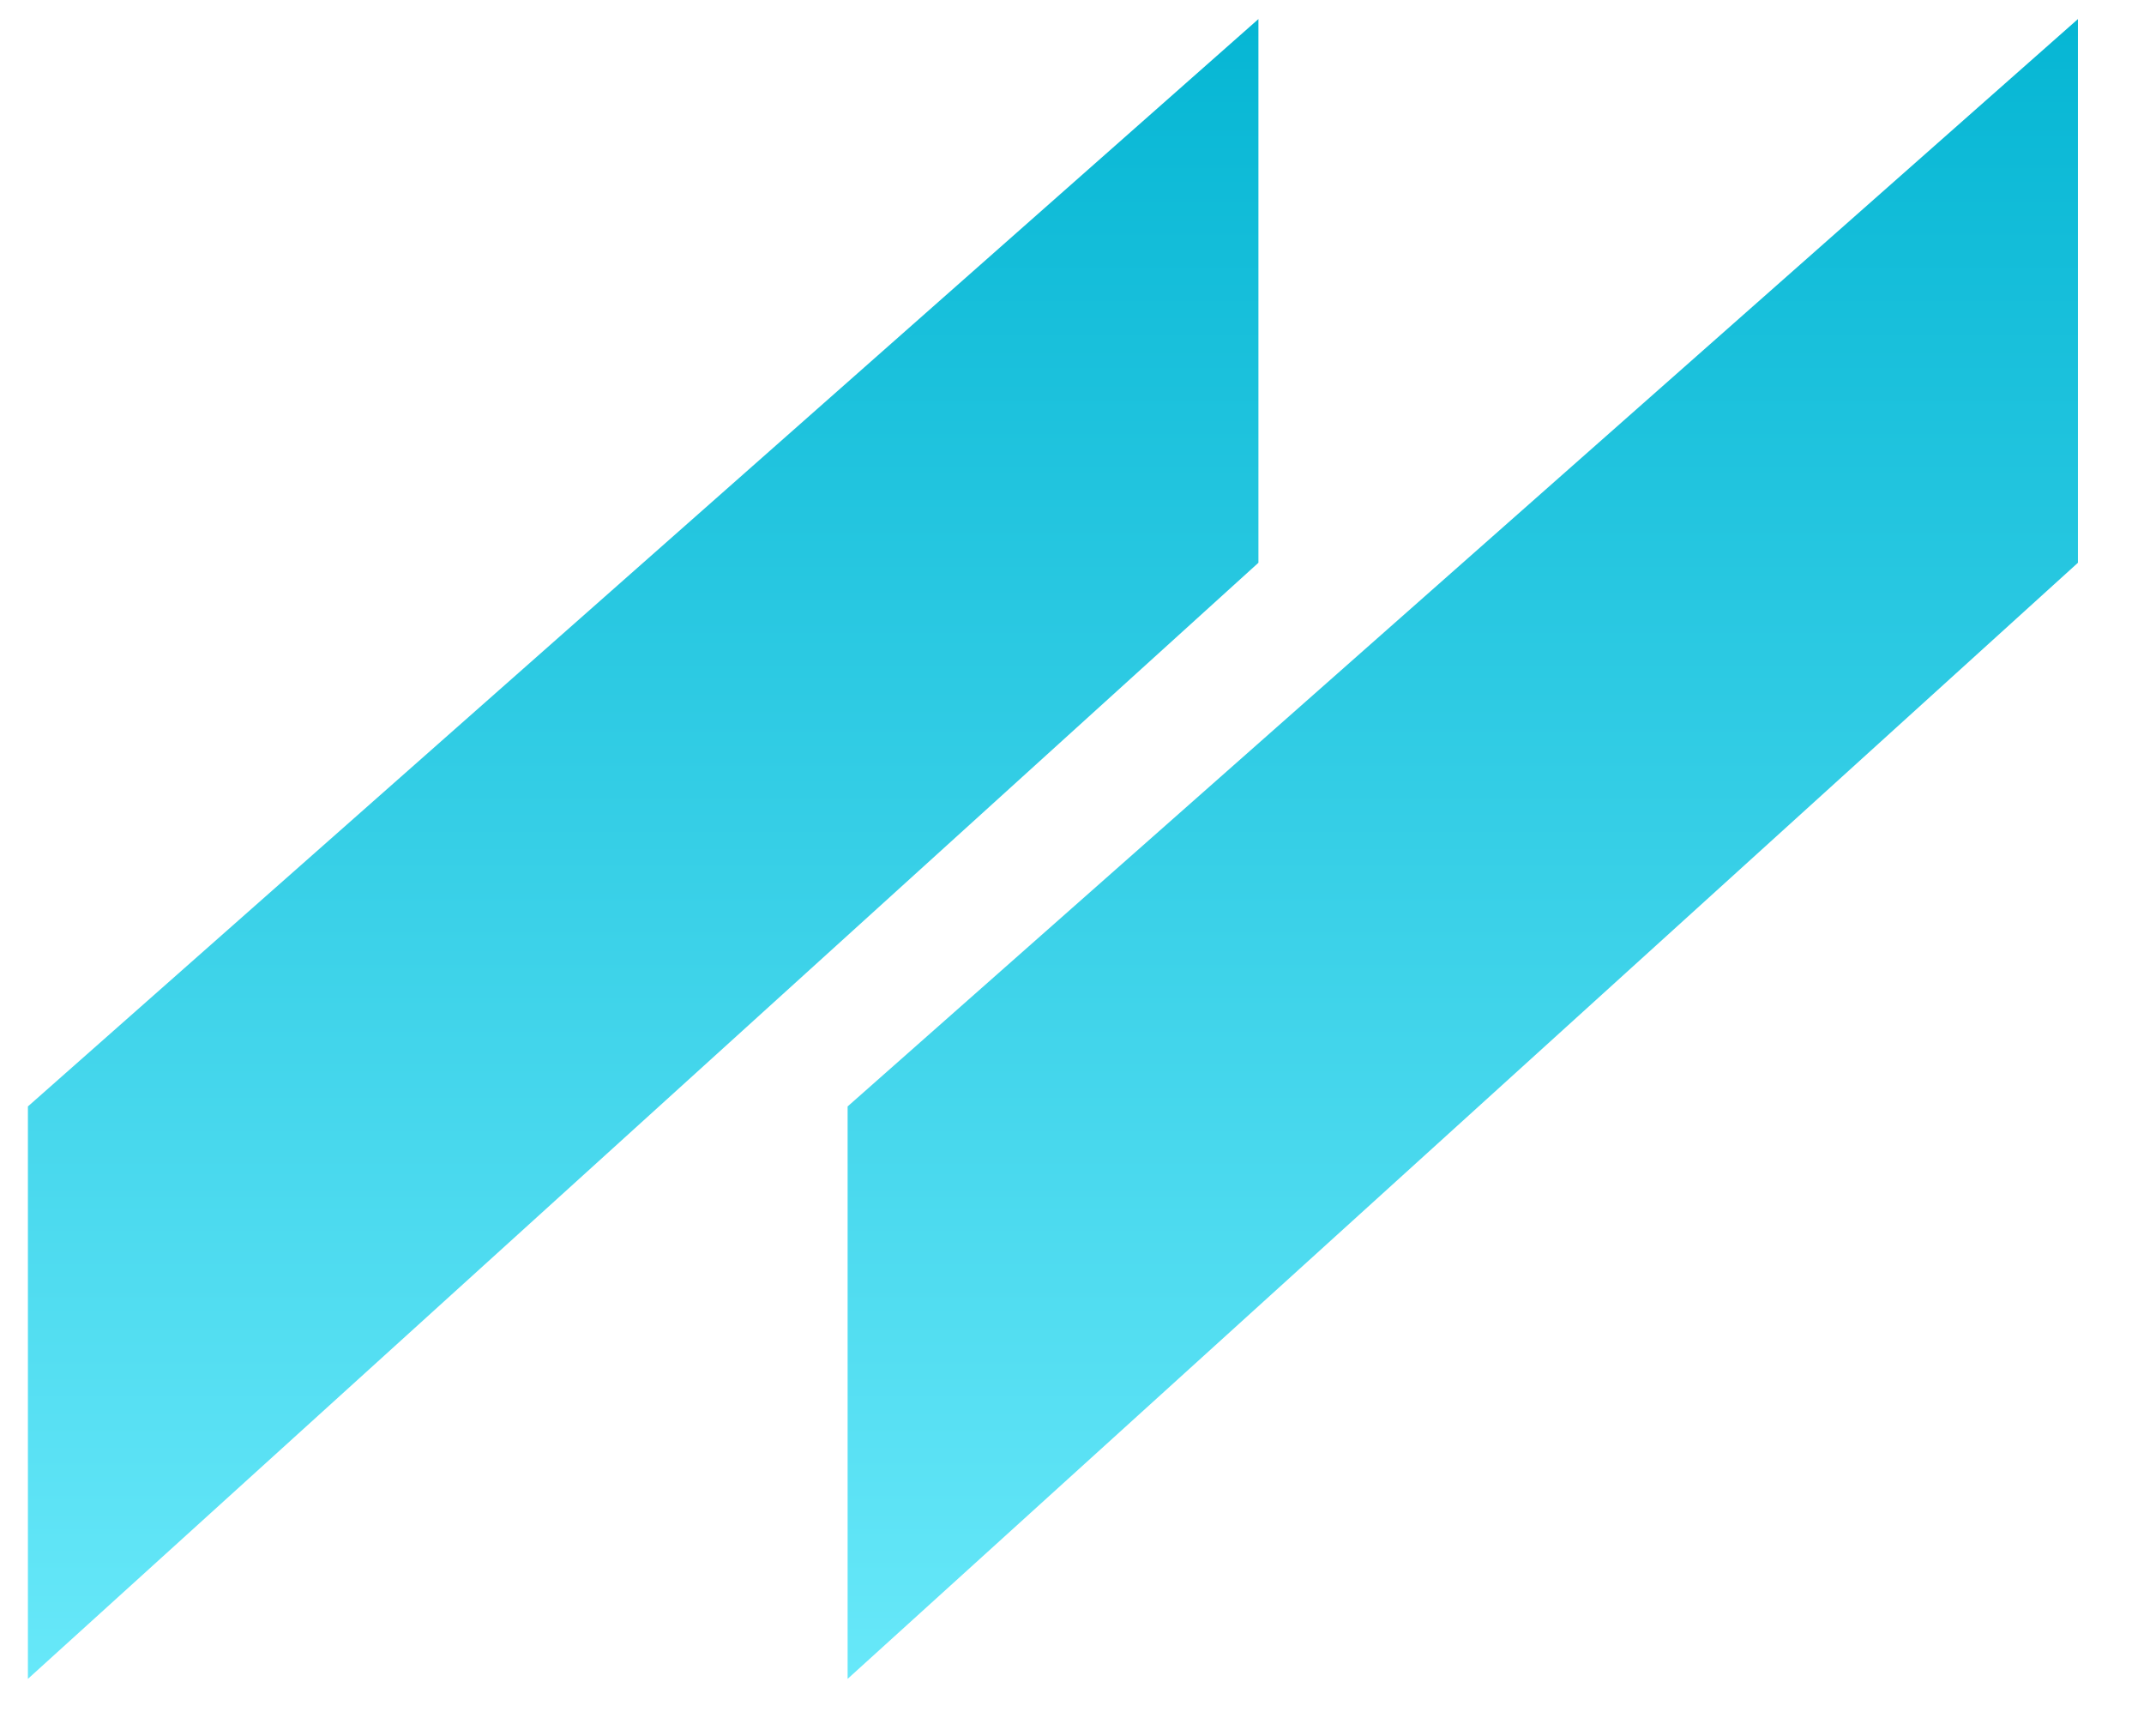
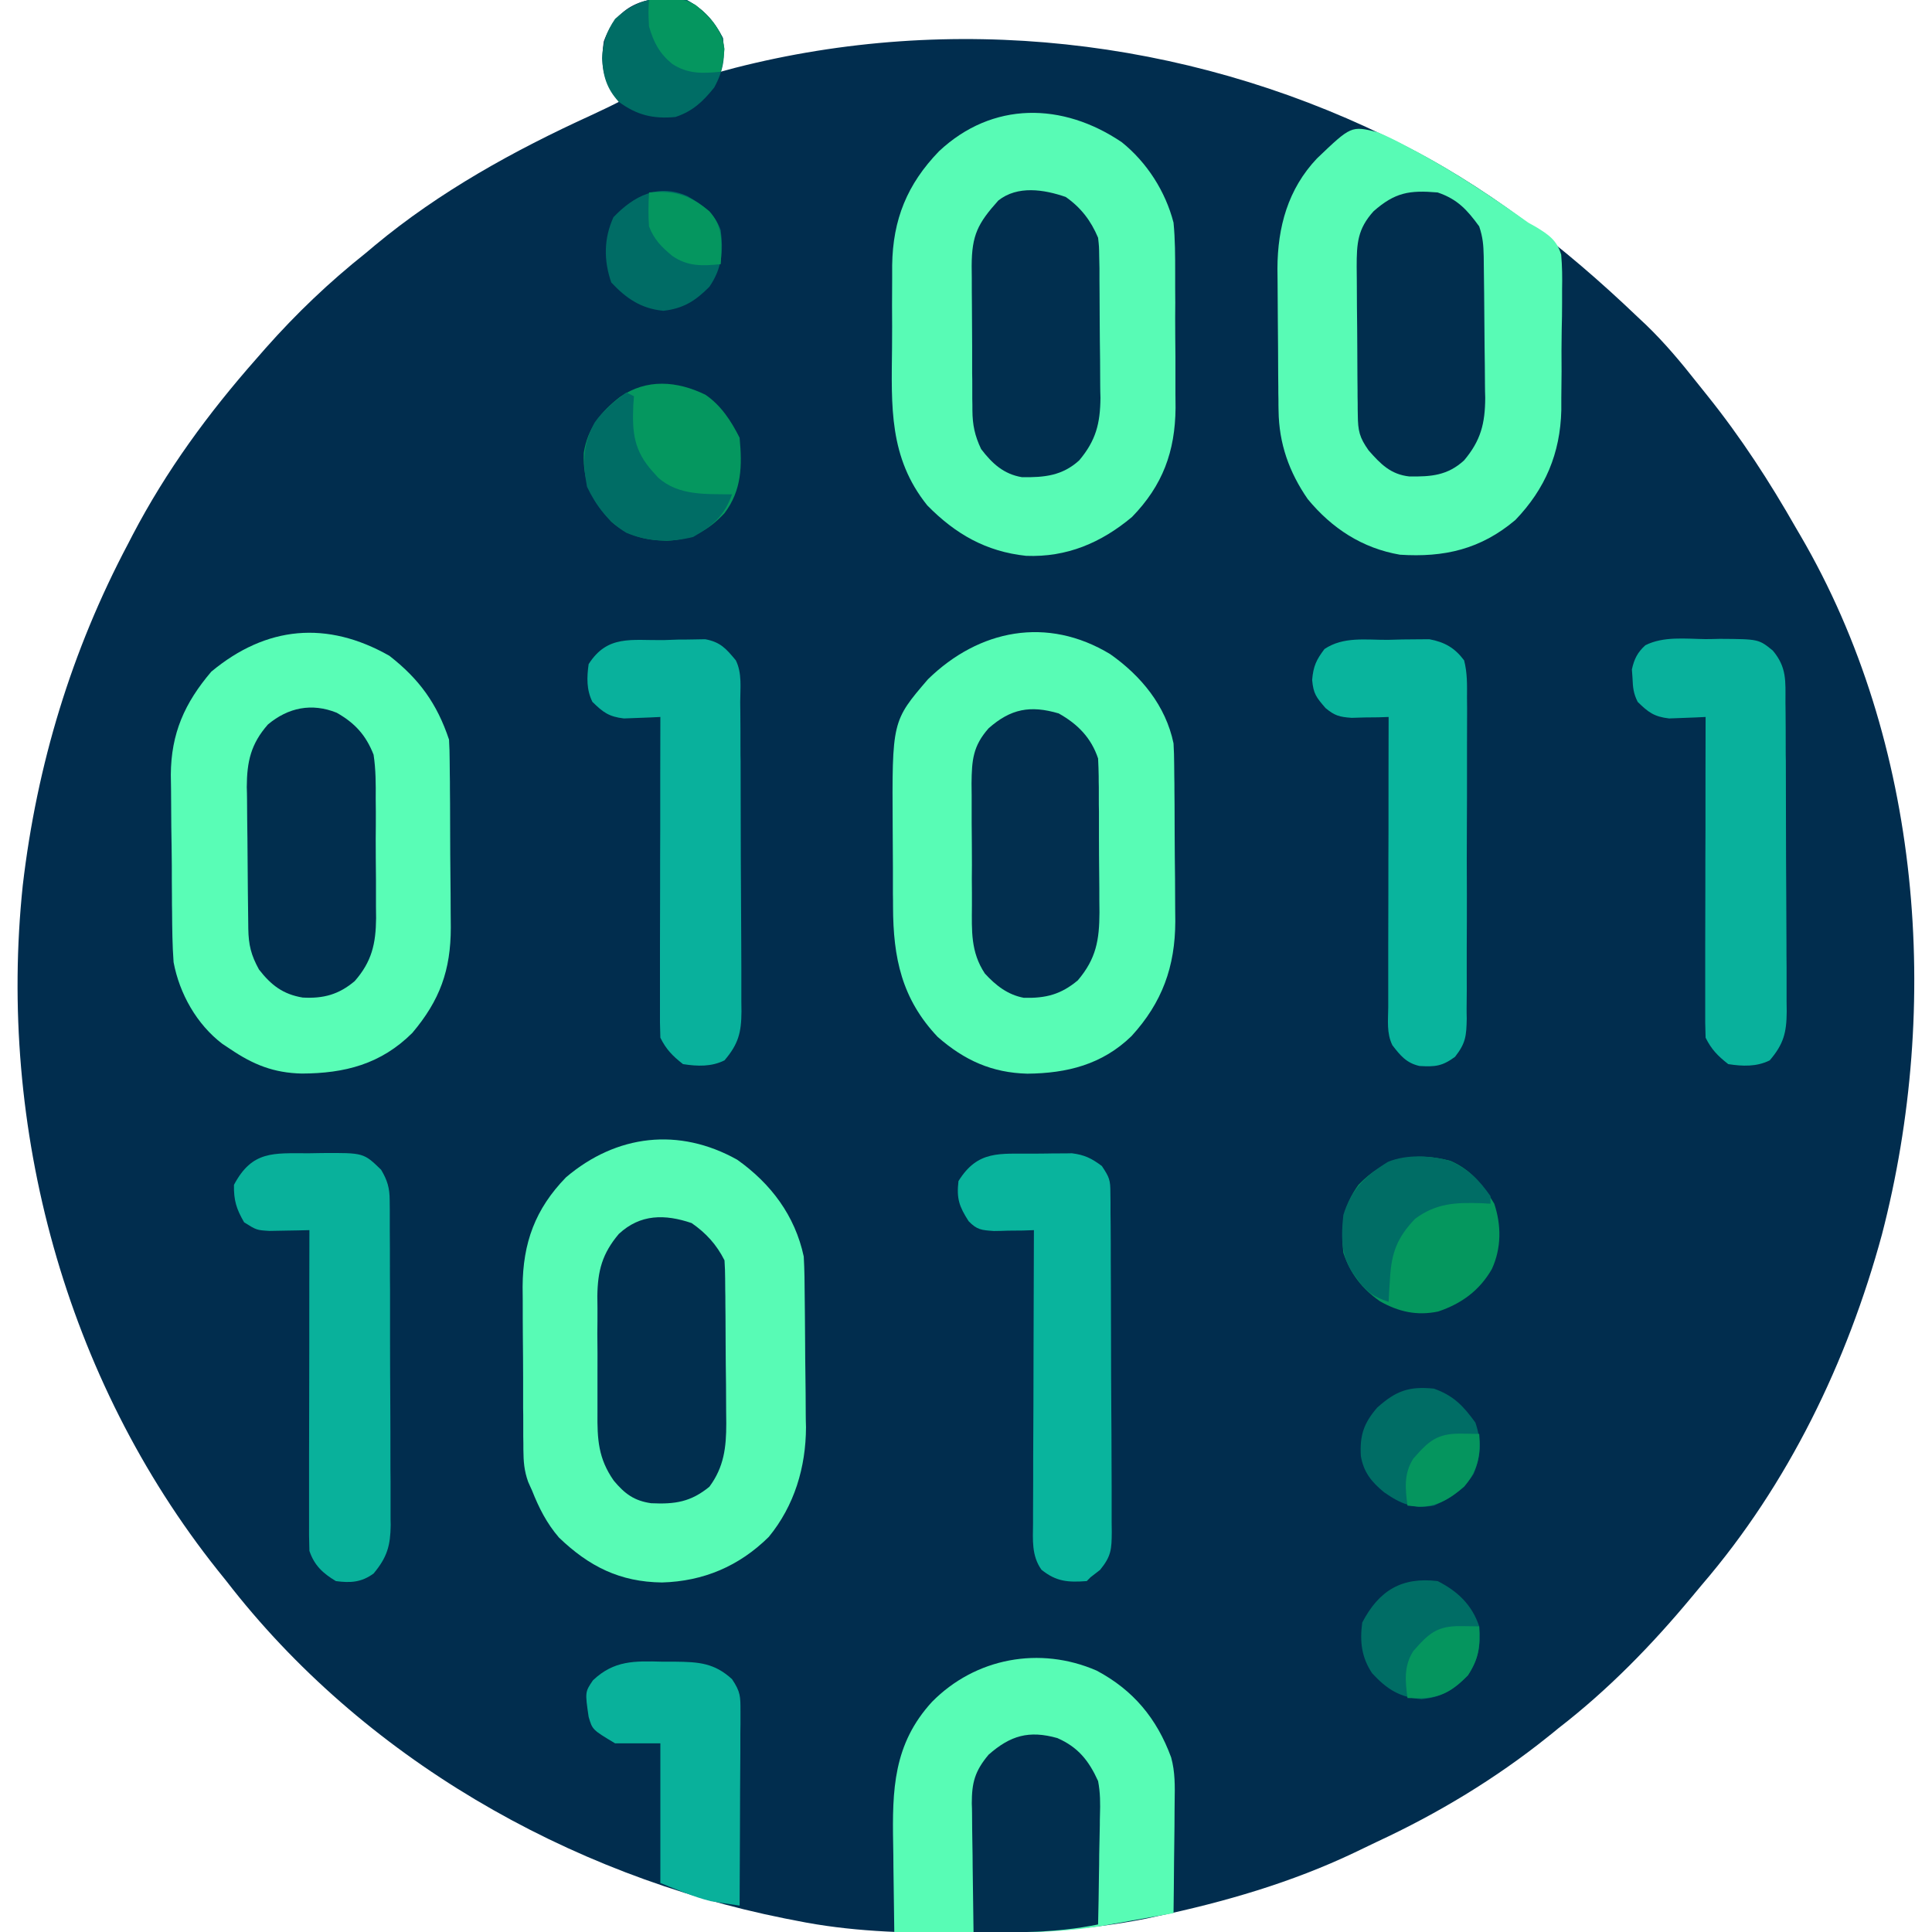
- <svg xmlns="http://www.w3.org/2000/svg" xmlns:xlink="http://www.w3.org/1999/xlink" version="1.1" preserveAspectRatio="xMidYMid meet" viewBox="344.564 330.278 111.737 91.218" width="53.87" height="43.61">
-   <defs>
-     <path d="M453.3 331.28L453.3 359.85L388.64 418.5L388.64 388.42L453.3 331.28Z" id="aFZf6T5ED" />
-     <linearGradient id="gradientb2ThqnP5Op" gradientUnits="userSpaceOnUse" x1="420.97" y1="331.28" x2="420.97" y2="418.5">
-       <stop style="stop-color: #06b6d4;stop-opacity: 1" offset="0%" />
-       <stop style="stop-color: #67e8f9;stop-opacity: 1" offset="100%" />
-     </linearGradient>
-     <path d="M410.23 331.28L410.23 359.85L345.56 418.5L345.56 388.42L410.23 331.28Z" id="a9fehgwfM" />
-     <linearGradient id="gradientk1wNV9Ostb" gradientUnits="userSpaceOnUse" x1="377.89" y1="331.28" x2="377.89" y2="418.5">
-       <stop style="stop-color: #06b6d4;stop-opacity: 1" offset="0%" />
-       <stop style="stop-color: #67e8f9;stop-opacity: 1" offset="100%" />
-     </linearGradient>
-   </defs>
-   <g>
-     <g>
-       <use xlink:href="#aFZf6T5ED" opacity="1" fill="url(#gradientb2ThqnP5Op)" />
-     </g>
-     <g>
-       <use xlink:href="#a9fehgwfM" opacity="1" fill="url(#gradientk1wNV9Ostb)" />
-     </g>
+ <svg xmlns="http://www.w3.org/2000/svg" width="60px" height="60px" viewBox="0 0 60 60" version="1.1">
+   <g id="surface1">
+     <path style=" stroke:none;fill-rule:nonzero;fill:rgb(0.392%,17.647%,30.588%);fill-opacity:1;" d="M 21.328 0 C 21.855 0.285 22.18 0.648 22.449 1.18 C 22.504 1.559 22.453 1.852 22.383 2.227 C 22.527 2.188 22.672 2.148 22.82 2.109 C 29.566 0.383 36.758 1.184 43.008 4.219 C 43.094 4.258 43.176 4.301 43.266 4.344 C 46.105 5.73 48.582 7.668 50.859 9.844 C 50.945 9.926 51.035 10.008 51.125 10.094 C 51.699 10.648 52.203 11.25 52.695 11.875 C 52.805 12.012 52.914 12.148 53.023 12.285 C 54.07 13.59 54.953 14.953 55.781 16.406 C 55.824 16.48 55.867 16.555 55.914 16.633 C 59.672 23.066 60.293 31.223 58.445 38.34 C 57.371 42.293 55.535 46.098 52.852 49.219 C 52.75 49.344 52.648 49.465 52.543 49.59 C 51.297 51.09 49.945 52.477 48.398 53.672 C 48.289 53.762 48.18 53.852 48.066 53.941 C 46.449 55.238 44.648 56.324 42.77 57.195 C 42.531 57.309 42.297 57.422 42.062 57.535 C 40.109 58.465 38.023 59.07 35.91 59.516 C 35.805 59.539 35.699 59.562 35.59 59.586 C 33.742 59.953 31.922 60.043 30.043 60.035 C 29.93 60.035 29.816 60.035 29.699 60.035 C 28.02 60.031 26.379 59.984 24.727 59.648 C 24.609 59.625 24.488 59.602 24.367 59.578 C 17.637 58.23 11.258 54.574 7.031 49.102 C 6.895 48.934 6.895 48.934 6.758 48.762 C 2.031 42.824 -0.082 35.02 0.707 27.496 C 1.145 23.75 2.219 20.207 3.984 16.875 C 4.027 16.793 4.07 16.707 4.113 16.625 C 5.164 14.613 6.473 12.828 7.969 11.133 C 8.059 11.027 8.152 10.922 8.246 10.816 C 9.211 9.727 10.227 8.758 11.367 7.852 C 11.457 7.777 11.543 7.703 11.637 7.625 C 13.652 5.949 15.965 4.672 18.344 3.586 C 18.637 3.449 18.93 3.312 19.219 3.164 C 19.102 2.992 19.102 2.992 18.984 2.82 C 18.695 2.312 18.664 1.863 18.75 1.289 C 19.184 0.078 20.148 -0.18 21.328 0 Z M 21.328 0 " />
+     <path style=" stroke:none;fill-rule:nonzero;fill:rgb(34.51%,98.431%,70.98%);fill-opacity:1;" d="M 22.895 36.016 C 23.941 36.758 24.691 37.754 24.961 39.023 C 24.973 39.23 24.98 39.438 24.984 39.645 C 24.984 39.77 24.988 39.891 24.988 40.02 C 24.996 40.59 25 41.16 25.004 41.73 C 25.004 42.027 25.008 42.328 25.012 42.625 C 25.02 43.059 25.02 43.492 25.023 43.926 C 25.023 44.059 25.027 44.191 25.031 44.324 C 25.027 45.566 24.672 46.758 23.875 47.73 C 22.953 48.641 21.844 49.109 20.559 49.145 C 19.25 49.129 18.293 48.648 17.359 47.75 C 16.977 47.305 16.738 46.832 16.523 46.289 C 16.484 46.199 16.441 46.113 16.402 46.02 C 16.277 45.668 16.258 45.395 16.254 45.02 C 16.254 44.887 16.254 44.75 16.25 44.613 C 16.25 44.469 16.25 44.324 16.25 44.176 C 16.25 44.023 16.25 43.875 16.246 43.719 C 16.246 43.402 16.246 43.086 16.246 42.77 C 16.246 42.367 16.242 41.961 16.238 41.559 C 16.234 41.172 16.234 40.785 16.234 40.395 C 16.234 40.254 16.23 40.109 16.23 39.961 C 16.238 38.598 16.621 37.547 17.578 36.562 C 19.148 35.23 21.086 35.004 22.895 36.016 Z M 22.895 36.016 " />
+     <path style=" stroke:none;fill-rule:nonzero;fill:rgb(34.51%,98.431%,70.98%);fill-opacity:1;" d="M 34.84 4.418 C 35.621 5.047 36.195 5.945 36.445 6.914 C 36.496 7.434 36.496 7.953 36.496 8.477 C 36.496 8.625 36.496 8.777 36.496 8.93 C 36.5 9.246 36.5 9.559 36.496 9.875 C 36.496 10.273 36.5 10.676 36.504 11.074 C 36.504 11.461 36.504 11.848 36.504 12.234 C 36.504 12.375 36.508 12.52 36.508 12.664 C 36.496 14.023 36.109 15.074 35.156 16.055 C 34.195 16.859 33.129 17.312 31.867 17.262 C 30.621 17.129 29.672 16.586 28.797 15.695 C 27.605 14.211 27.684 12.621 27.703 10.797 C 27.707 10.355 27.707 9.918 27.703 9.477 C 27.703 9.195 27.707 8.914 27.707 8.629 C 27.707 8.5 27.707 8.371 27.707 8.238 C 27.727 6.812 28.176 5.719 29.16 4.699 C 30.82 3.141 33 3.172 34.84 4.418 Z M 34.84 4.418 " />
+     <path style=" stroke:none;fill-rule:nonzero;fill:rgb(34.51%,98.824%,70.98%);fill-opacity:1;" d="M 34.48 20.316 C 35.441 20.992 36.203 21.918 36.445 23.086 C 36.457 23.301 36.465 23.516 36.465 23.73 C 36.469 23.926 36.469 23.926 36.469 24.125 C 36.473 24.266 36.473 24.402 36.473 24.547 C 36.473 24.691 36.477 24.836 36.477 24.984 C 36.477 25.293 36.48 25.598 36.48 25.906 C 36.48 26.371 36.488 26.836 36.492 27.301 C 36.492 27.598 36.496 27.898 36.496 28.195 C 36.496 28.332 36.5 28.473 36.5 28.613 C 36.496 30.02 36.094 31.133 35.141 32.176 C 34.23 33.062 33.137 33.332 31.906 33.344 C 30.809 33.316 29.957 32.934 29.121 32.203 C 28.004 31.023 27.738 29.746 27.734 28.16 C 27.734 28.031 27.734 27.898 27.73 27.766 C 27.73 27.492 27.73 27.215 27.73 26.941 C 27.73 26.523 27.727 26.109 27.723 25.691 C 27.703 22.395 27.703 22.395 28.82 21.094 C 30.406 19.547 32.523 19.129 34.48 20.316 Z M 34.48 20.316 " />
+     <path style=" stroke:none;fill-rule:nonzero;fill:rgb(34.902%,99.216%,71.373%);fill-opacity:1;" d="M 12.094 20.367 C 13.02 21.09 13.57 21.848 13.945 22.969 C 13.957 23.191 13.965 23.414 13.965 23.637 C 13.969 23.84 13.969 23.84 13.969 24.051 C 13.973 24.199 13.973 24.348 13.973 24.5 C 13.973 24.652 13.977 24.805 13.977 24.965 C 13.977 25.285 13.98 25.609 13.98 25.934 C 13.98 26.348 13.984 26.758 13.988 27.172 C 13.992 27.566 13.996 27.965 13.996 28.359 C 13.996 28.508 14 28.652 14 28.805 C 14 30.129 13.66 31.066 12.805 32.078 C 11.828 33.051 10.703 33.336 9.371 33.34 C 8.504 33.32 7.867 33.066 7.148 32.578 C 7.066 32.523 6.988 32.473 6.906 32.418 C 6.109 31.812 5.574 30.859 5.391 29.883 C 5.352 29.359 5.348 28.84 5.344 28.312 C 5.34 28.164 5.34 28.012 5.34 27.855 C 5.336 27.535 5.336 27.215 5.336 26.895 C 5.332 26.488 5.328 26.082 5.32 25.676 C 5.316 25.281 5.316 24.891 5.312 24.5 C 5.312 24.355 5.309 24.211 5.305 24.062 C 5.312 22.777 5.734 21.832 6.562 20.859 C 8.27 19.438 10.156 19.266 12.094 20.367 Z M 12.094 20.367 " />
+     <path style=" stroke:none;fill-rule:nonzero;fill:rgb(34.51%,98.431%,70.98%);fill-opacity:1;" d="M 42.773 4.102 C 43.121 4.246 43.445 4.414 43.777 4.594 C 43.922 4.668 43.922 4.668 44.066 4.746 C 45.246 5.387 46.367 6.133 47.461 6.914 C 47.539 6.957 47.617 7 47.699 7.047 C 48.09 7.285 48.352 7.461 48.484 7.91 C 48.516 8.273 48.52 8.629 48.512 8.996 C 48.512 9.129 48.512 9.262 48.512 9.398 C 48.512 9.684 48.508 9.965 48.5 10.246 C 48.492 10.676 48.492 11.102 48.496 11.531 C 48.492 11.805 48.492 12.082 48.488 12.355 C 48.488 12.484 48.488 12.609 48.488 12.738 C 48.457 14.078 47.988 15.184 47.062 16.148 C 45.984 17.059 44.852 17.316 43.477 17.227 C 42.309 17.027 41.363 16.41 40.613 15.5 C 40.035 14.664 39.719 13.773 39.707 12.754 C 39.703 12.637 39.703 12.52 39.703 12.398 C 39.699 12.273 39.699 12.148 39.699 12.02 C 39.699 11.887 39.695 11.758 39.695 11.621 C 39.695 11.344 39.691 11.066 39.691 10.789 C 39.691 10.508 39.688 10.227 39.684 9.941 C 39.68 9.535 39.68 9.125 39.676 8.715 C 39.676 8.59 39.672 8.469 39.672 8.34 C 39.676 7.051 40 5.871 40.898 4.922 C 41.961 3.906 41.961 3.906 42.773 4.102 Z M 42.773 4.102 " />
+     <path style=" stroke:none;fill-rule:nonzero;fill:rgb(34.51%,98.824%,70.98%);fill-opacity:1;" d="M 34.059 51.883 C 35.195 52.488 35.926 53.367 36.371 54.578 C 36.496 55.031 36.488 55.469 36.48 55.934 C 36.48 56.035 36.48 56.137 36.477 56.238 C 36.477 56.555 36.473 56.871 36.469 57.188 C 36.465 57.402 36.465 57.621 36.461 57.836 C 36.457 58.363 36.453 58.887 36.445 59.414 C 36.02 59.492 35.598 59.566 35.172 59.641 C 34.992 59.672 34.992 59.672 34.812 59.707 C 34.691 59.727 34.574 59.746 34.453 59.77 C 34.348 59.789 34.242 59.809 34.129 59.828 C 33.223 59.961 32.328 60.016 31.414 60.012 C 31.309 60.012 31.203 60.012 31.094 60.012 C 30.766 60.012 30.434 60.008 30.102 60.008 C 29.875 60.008 29.648 60.008 29.426 60.004 C 28.875 60.004 28.324 60.004 27.773 60 C 27.762 59.324 27.754 58.645 27.746 57.969 C 27.746 57.738 27.742 57.508 27.738 57.277 C 27.707 55.582 27.742 54.164 28.945 52.852 C 30.289 51.488 32.293 51.113 34.059 51.883 Z M 34.059 51.883 " />
+     <path style=" stroke:none;fill-rule:nonzero;fill:rgb(3.529%,69.412%,60.784%);fill-opacity:1;" d="M 9.586 35.816 C 9.727 35.812 9.863 35.809 10.004 35.809 C 11.293 35.801 11.293 35.801 11.836 36.328 C 12.031 36.656 12.102 36.898 12.102 37.281 C 12.102 37.375 12.105 37.469 12.105 37.57 C 12.105 37.672 12.105 37.777 12.105 37.883 C 12.105 37.992 12.105 38.102 12.105 38.215 C 12.109 38.578 12.109 38.941 12.109 39.305 C 12.109 39.559 12.109 39.809 12.113 40.062 C 12.113 40.59 12.113 41.121 12.113 41.648 C 12.113 42.328 12.117 43.008 12.121 43.684 C 12.125 44.207 12.125 44.727 12.125 45.25 C 12.125 45.5 12.125 45.75 12.129 46 C 12.129 46.348 12.129 46.699 12.129 47.047 C 12.129 47.152 12.129 47.254 12.133 47.359 C 12.125 47.996 12.027 48.359 11.602 48.867 C 11.227 49.141 10.887 49.164 10.43 49.102 C 10.027 48.859 9.762 48.617 9.609 48.164 C 9.598 47.844 9.594 47.527 9.598 47.211 C 9.598 47.113 9.598 47.016 9.598 46.914 C 9.598 46.594 9.598 46.273 9.598 45.949 C 9.598 45.727 9.598 45.504 9.598 45.281 C 9.598 44.695 9.602 44.109 9.602 43.523 C 9.602 42.926 9.602 42.324 9.605 41.727 C 9.605 40.551 9.605 39.379 9.609 38.203 C 9.438 38.207 9.438 38.207 9.266 38.211 C 9.117 38.215 8.965 38.215 8.812 38.219 C 8.664 38.223 8.52 38.223 8.367 38.227 C 7.969 38.203 7.969 38.203 7.582 37.961 C 7.34 37.543 7.258 37.281 7.266 36.797 C 7.832 35.727 8.492 35.816 9.586 35.816 Z M 9.586 35.816 " />
+     <path style=" stroke:none;fill-rule:nonzero;fill:rgb(3.529%,69.412%,61.176%);fill-opacity:1;" d="M 52.961 19.848 C 53.109 19.848 53.258 19.844 53.41 19.84 C 54.617 19.848 54.617 19.848 55.055 20.203 C 55.496 20.727 55.449 21.156 55.449 21.812 C 55.453 21.977 55.453 21.977 55.453 22.148 C 55.457 22.516 55.457 22.883 55.457 23.254 C 55.457 23.379 55.457 23.504 55.461 23.633 C 55.461 24.297 55.465 24.965 55.465 25.629 C 55.465 26.316 55.469 27 55.473 27.688 C 55.477 28.219 55.477 28.746 55.48 29.273 C 55.48 29.527 55.48 29.781 55.484 30.031 C 55.484 30.387 55.484 30.742 55.484 31.098 C 55.484 31.199 55.488 31.305 55.488 31.414 C 55.484 32.07 55.391 32.426 54.961 32.93 C 54.555 33.133 54.117 33.117 53.672 33.047 C 53.348 32.793 53.152 32.594 52.969 32.227 C 52.957 31.91 52.953 31.602 52.957 31.285 C 52.957 31.188 52.957 31.09 52.957 30.992 C 52.957 30.668 52.957 30.348 52.957 30.023 C 52.957 29.801 52.957 29.578 52.957 29.355 C 52.957 28.77 52.961 28.18 52.961 27.594 C 52.961 26.992 52.961 26.395 52.965 25.797 C 52.965 24.617 52.965 23.441 52.969 22.266 C 52.812 22.273 52.812 22.273 52.656 22.281 C 52.453 22.289 52.453 22.289 52.242 22.297 C 52.043 22.305 52.043 22.305 51.836 22.312 C 51.371 22.258 51.188 22.121 50.859 21.797 C 50.727 21.531 50.711 21.355 50.699 21.059 C 50.691 20.969 50.688 20.879 50.68 20.789 C 50.75 20.469 50.855 20.258 51.098 20.039 C 51.66 19.754 52.348 19.84 52.961 19.848 Z M 52.961 19.848 " />
+     <path style=" stroke:none;fill-rule:nonzero;fill:rgb(3.529%,69.412%,61.176%);fill-opacity:1;" d="M 20.602 19.879 C 20.828 19.871 20.828 19.871 21.059 19.863 C 21.203 19.863 21.348 19.863 21.5 19.859 C 21.633 19.859 21.766 19.855 21.902 19.852 C 22.375 19.941 22.547 20.141 22.852 20.508 C 23.051 20.91 22.988 21.371 22.988 21.812 C 22.992 21.977 22.992 21.977 22.992 22.148 C 22.996 22.516 22.996 22.883 22.996 23.254 C 22.996 23.379 22.996 23.504 23 23.633 C 23 24.297 23.004 24.965 23.004 25.629 C 23.004 26.316 23.008 27 23.012 27.688 C 23.016 28.219 23.016 28.746 23.02 29.273 C 23.02 29.527 23.02 29.781 23.023 30.031 C 23.023 30.387 23.023 30.742 23.023 31.098 C 23.023 31.199 23.027 31.305 23.027 31.414 C 23.023 32.07 22.93 32.426 22.5 32.93 C 22.094 33.133 21.656 33.117 21.211 33.047 C 20.887 32.793 20.691 32.594 20.508 32.227 C 20.496 31.91 20.492 31.602 20.496 31.285 C 20.496 31.188 20.496 31.09 20.496 30.992 C 20.496 30.668 20.496 30.348 20.496 30.023 C 20.496 29.801 20.496 29.578 20.496 29.355 C 20.496 28.77 20.5 28.18 20.5 27.594 C 20.5 26.992 20.5 26.395 20.504 25.797 C 20.504 24.617 20.504 23.441 20.508 22.266 C 20.352 22.273 20.352 22.273 20.195 22.281 C 19.992 22.289 19.992 22.289 19.781 22.297 C 19.582 22.305 19.582 22.305 19.375 22.312 C 18.91 22.258 18.727 22.121 18.398 21.797 C 18.211 21.422 18.223 21.031 18.281 20.625 C 18.863 19.711 19.605 19.891 20.602 19.879 Z M 20.602 19.879 " />
+     <path style=" stroke:none;fill-rule:nonzero;fill:rgb(3.529%,70.588%,61.569%);fill-opacity:1;" d="M 32.086 35.828 C 32.227 35.828 32.367 35.824 32.508 35.824 C 32.645 35.82 32.777 35.82 32.918 35.82 C 33.039 35.82 33.164 35.82 33.289 35.816 C 33.688 35.867 33.898 35.973 34.219 36.211 C 34.457 36.57 34.484 36.645 34.484 37.051 C 34.488 37.199 34.488 37.199 34.488 37.352 C 34.488 37.461 34.488 37.566 34.488 37.68 C 34.488 37.793 34.492 37.91 34.492 38.027 C 34.496 38.406 34.496 38.785 34.496 39.164 C 34.496 39.43 34.5 39.691 34.5 39.957 C 34.5 40.508 34.504 41.062 34.504 41.613 C 34.504 42.32 34.508 43.031 34.512 43.738 C 34.516 44.281 34.52 44.828 34.52 45.371 C 34.52 45.633 34.52 45.895 34.523 46.156 C 34.523 46.52 34.523 46.887 34.523 47.25 C 34.523 47.359 34.527 47.469 34.527 47.578 C 34.523 48.113 34.512 48.328 34.164 48.754 C 34.066 48.832 33.969 48.906 33.867 48.984 C 33.828 49.023 33.789 49.062 33.75 49.102 C 33.168 49.145 32.805 49.121 32.344 48.75 C 32.031 48.309 32.078 47.82 32.082 47.305 C 32.082 47.203 32.082 47.105 32.082 47.004 C 32.082 46.68 32.086 46.355 32.086 46.031 C 32.086 45.805 32.086 45.582 32.086 45.355 C 32.09 44.762 32.09 44.168 32.094 43.578 C 32.094 42.973 32.098 42.367 32.098 41.762 C 32.102 40.574 32.105 39.391 32.109 38.203 C 31.938 38.207 31.938 38.207 31.766 38.215 C 31.617 38.215 31.465 38.219 31.312 38.219 C 31.09 38.227 31.09 38.227 30.867 38.23 C 30.48 38.203 30.344 38.195 30.082 37.926 C 29.789 37.469 29.703 37.227 29.766 36.68 C 30.367 35.711 31.047 35.836 32.086 35.828 Z M 32.086 35.828 " />
+     <path style=" stroke:none;fill-rule:nonzero;fill:rgb(3.529%,70.588%,61.569%);fill-opacity:1;" d="M 43.102 19.871 C 43.254 19.867 43.402 19.863 43.555 19.859 C 43.77 19.859 43.77 19.859 43.992 19.855 C 44.125 19.855 44.254 19.852 44.391 19.852 C 44.867 19.941 45.18 20.121 45.469 20.508 C 45.57 20.891 45.562 21.266 45.559 21.664 C 45.559 21.777 45.559 21.895 45.562 22.012 C 45.562 22.395 45.562 22.777 45.559 23.16 C 45.559 23.426 45.559 23.691 45.559 23.957 C 45.559 24.512 45.559 25.07 45.555 25.625 C 45.551 26.34 45.551 27.055 45.555 27.77 C 45.555 28.316 45.555 28.863 45.551 29.414 C 45.551 29.676 45.551 29.941 45.551 30.203 C 45.555 30.57 45.551 30.938 45.547 31.305 C 45.547 31.414 45.547 31.523 45.551 31.637 C 45.539 32.168 45.523 32.391 45.188 32.82 C 44.785 33.117 44.566 33.133 44.082 33.105 C 43.676 33.012 43.488 32.781 43.242 32.461 C 43.059 32.09 43.109 31.691 43.113 31.285 C 43.113 31.188 43.113 31.09 43.113 30.992 C 43.113 30.668 43.113 30.348 43.113 30.023 C 43.113 29.801 43.113 29.578 43.113 29.355 C 43.113 28.77 43.117 28.18 43.117 27.594 C 43.117 26.992 43.117 26.395 43.121 25.797 C 43.121 24.617 43.121 23.441 43.125 22.266 C 43.02 22.27 42.914 22.273 42.809 22.277 C 42.668 22.277 42.531 22.281 42.391 22.281 C 42.188 22.289 42.188 22.289 41.977 22.293 C 41.598 22.266 41.449 22.227 41.164 21.988 C 40.875 21.652 40.789 21.547 40.75 21.117 C 40.785 20.691 40.879 20.492 41.133 20.156 C 41.723 19.762 42.41 19.875 43.102 19.871 Z M 43.102 19.871 " />
+     <path style=" stroke:none;fill-rule:nonzero;fill:rgb(0.392%,18.039%,30.588%);fill-opacity:1;" d="M 10.453 22.133 C 11.02 22.453 11.363 22.828 11.602 23.438 C 11.672 23.898 11.672 24.352 11.668 24.816 C 11.668 25.016 11.668 25.016 11.672 25.219 C 11.672 25.496 11.672 25.773 11.668 26.051 C 11.668 26.477 11.672 26.898 11.676 27.324 C 11.676 27.594 11.676 27.863 11.676 28.137 C 11.676 28.262 11.68 28.387 11.68 28.516 C 11.672 29.309 11.547 29.863 11.016 30.469 C 10.52 30.887 10.047 31.016 9.398 30.98 C 8.793 30.879 8.422 30.598 8.043 30.109 C 7.797 29.664 7.719 29.344 7.711 28.84 C 7.707 28.664 7.707 28.664 7.707 28.488 C 7.699 27.953 7.695 27.418 7.691 26.887 C 7.691 26.605 7.688 26.324 7.684 26.043 C 7.676 25.637 7.676 25.23 7.672 24.824 C 7.672 24.699 7.668 24.574 7.664 24.445 C 7.668 23.652 7.789 23.105 8.32 22.5 C 8.949 21.973 9.68 21.824 10.453 22.133 Z M 10.453 22.133 " />
+     <path style=" stroke:none;fill-rule:nonzero;fill:rgb(0.784%,18.431%,30.98%);fill-opacity:1;" d="M 32.879 22.156 C 33.465 22.484 33.887 22.91 34.102 23.555 C 34.113 23.738 34.117 23.926 34.121 24.109 C 34.121 24.223 34.121 24.332 34.125 24.449 C 34.125 24.57 34.125 24.691 34.125 24.816 C 34.125 24.941 34.125 25.066 34.129 25.195 C 34.129 25.461 34.129 25.727 34.129 25.988 C 34.129 26.395 34.133 26.797 34.137 27.199 C 34.141 27.457 34.141 27.715 34.141 27.973 C 34.141 28.094 34.145 28.215 34.145 28.336 C 34.141 29.195 34.043 29.773 33.473 30.445 C 32.945 30.887 32.477 31.004 31.797 30.988 C 31.297 30.895 30.926 30.605 30.586 30.234 C 30.141 29.562 30.18 28.906 30.184 28.129 C 30.184 27.926 30.184 27.926 30.184 27.719 C 30.18 27.434 30.18 27.148 30.184 26.863 C 30.184 26.426 30.18 25.992 30.176 25.555 C 30.176 25.277 30.176 25 30.176 24.723 C 30.176 24.594 30.172 24.461 30.172 24.328 C 30.18 23.605 30.215 23.168 30.703 22.617 C 31.387 22.012 31.996 21.895 32.879 22.156 Z M 32.879 22.156 " />
+     <path style=" stroke:none;fill-rule:nonzero;fill:rgb(0.392%,18.431%,30.98%);fill-opacity:1;" d="M 21.48 37.984 C 21.926 38.293 22.254 38.652 22.5 39.141 C 22.512 39.332 22.52 39.52 22.52 39.711 C 22.523 39.891 22.523 39.891 22.523 40.07 C 22.527 40.203 22.527 40.332 22.527 40.465 C 22.527 40.598 22.531 40.73 22.531 40.867 C 22.531 41.148 22.535 41.43 22.535 41.711 C 22.535 42.141 22.543 42.566 22.547 42.996 C 22.547 43.27 22.551 43.543 22.551 43.816 C 22.551 43.945 22.555 44.074 22.555 44.207 C 22.555 44.953 22.484 45.559 22.031 46.172 C 21.453 46.645 20.965 46.719 20.223 46.684 C 19.695 46.609 19.402 46.391 19.062 45.984 C 18.578 45.293 18.547 44.699 18.555 43.867 C 18.555 43.676 18.555 43.676 18.555 43.477 C 18.555 43.207 18.555 42.934 18.555 42.66 C 18.559 42.246 18.555 41.832 18.551 41.418 C 18.555 41.152 18.555 40.891 18.555 40.625 C 18.555 40.5 18.551 40.379 18.551 40.25 C 18.562 39.461 18.703 38.93 19.219 38.32 C 19.887 37.699 20.652 37.703 21.48 37.984 Z M 21.48 37.984 " />
+     <path style=" stroke:none;fill-rule:nonzero;fill:rgb(0.392%,18.431%,30.98%);fill-opacity:1;" d="M 33.098 6.117 C 33.57 6.449 33.879 6.852 34.102 7.383 C 34.133 7.66 34.133 7.66 34.137 7.969 C 34.141 8.086 34.141 8.203 34.145 8.324 C 34.145 8.449 34.145 8.574 34.145 8.703 C 34.148 8.898 34.148 8.898 34.148 9.098 C 34.148 9.371 34.152 9.645 34.152 9.922 C 34.152 10.34 34.16 10.758 34.164 11.176 C 34.164 11.441 34.168 11.711 34.168 11.977 C 34.168 12.102 34.172 12.227 34.176 12.355 C 34.168 13.152 34.035 13.68 33.516 14.297 C 32.988 14.777 32.434 14.828 31.742 14.82 C 31.172 14.727 30.812 14.395 30.469 13.945 C 30.273 13.531 30.203 13.199 30.199 12.746 C 30.199 12.625 30.199 12.504 30.195 12.383 C 30.195 12.254 30.195 12.125 30.195 11.992 C 30.195 11.859 30.195 11.727 30.191 11.59 C 30.191 11.312 30.191 11.031 30.191 10.75 C 30.191 10.32 30.188 9.895 30.184 9.465 C 30.18 9.191 30.18 8.918 30.18 8.648 C 30.18 8.52 30.176 8.391 30.176 8.258 C 30.18 7.297 30.367 6.938 31.004 6.227 C 31.602 5.754 32.422 5.883 33.098 6.117 Z M 33.098 6.117 " />
+     <path style=" stroke:none;fill-rule:nonzero;fill:rgb(0.392%,18.039%,30.588%);fill-opacity:1;" d="M 44.648 5.977 C 45.266 6.188 45.562 6.516 45.938 7.031 C 46.051 7.371 46.07 7.602 46.078 7.957 C 46.078 8.074 46.082 8.191 46.082 8.309 C 46.09 8.844 46.094 9.379 46.098 9.91 C 46.098 10.191 46.102 10.473 46.105 10.754 C 46.113 11.16 46.113 11.566 46.117 11.973 C 46.117 12.098 46.121 12.223 46.125 12.352 C 46.121 13.152 45.988 13.68 45.469 14.297 C 44.953 14.77 44.445 14.805 43.77 14.797 C 43.188 14.734 42.875 14.41 42.504 13.988 C 42.219 13.586 42.172 13.379 42.168 12.891 C 42.164 12.77 42.164 12.648 42.164 12.52 C 42.16 12.387 42.16 12.258 42.16 12.121 C 42.16 11.984 42.156 11.848 42.156 11.707 C 42.156 11.422 42.152 11.133 42.152 10.844 C 42.152 10.402 42.145 9.965 42.141 9.523 C 42.141 9.242 42.137 8.965 42.137 8.684 C 42.137 8.555 42.133 8.422 42.133 8.285 C 42.133 7.555 42.16 7.113 42.656 6.562 C 43.324 5.973 43.773 5.902 44.648 5.977 Z M 44.648 5.977 " />
+     <path style=" stroke:none;fill-rule:nonzero;fill:rgb(3.529%,69.412%,60.784%);fill-opacity:1;" d="M 20.574 51.605 C 20.703 51.605 20.836 51.605 20.969 51.605 C 21.703 51.613 22.184 51.645 22.734 52.148 C 23 52.547 22.996 52.684 22.996 53.152 C 22.996 53.285 22.996 53.422 22.996 53.559 C 22.992 53.703 22.992 53.848 22.992 53.996 C 22.992 54.145 22.992 54.293 22.992 54.441 C 22.988 54.836 22.988 55.227 22.984 55.621 C 22.984 56.02 22.98 56.422 22.98 56.824 C 22.977 57.609 22.973 58.395 22.969 59.18 C 22.777 59.152 22.586 59.121 22.398 59.094 C 22.293 59.074 22.184 59.059 22.074 59.043 C 21.535 58.91 21.023 58.684 20.508 58.477 C 20.508 57.047 20.508 55.613 20.508 54.141 C 20.043 54.141 19.578 54.141 19.102 54.141 C 18.398 53.719 18.398 53.719 18.281 53.32 C 18.168 52.547 18.168 52.547 18.414 52.184 C 19.07 51.562 19.703 51.582 20.574 51.605 Z M 20.574 51.605 " />
+     <path style=" stroke:none;fill-rule:nonzero;fill:rgb(0.392%,18.431%,30.98%);fill-opacity:1;" d="M 32.836 53.977 C 33.48 54.258 33.816 54.68 34.102 55.312 C 34.172 55.672 34.172 56.012 34.16 56.379 C 34.156 56.477 34.156 56.574 34.156 56.672 C 34.152 56.98 34.145 57.289 34.137 57.598 C 34.137 57.809 34.133 58.02 34.129 58.227 C 34.125 58.742 34.113 59.254 34.102 59.766 C 32.809 60.031 31.547 60.023 30.234 60 C 30.223 59.328 30.215 58.656 30.207 57.984 C 30.207 57.758 30.203 57.531 30.199 57.301 C 30.191 56.973 30.191 56.645 30.188 56.316 C 30.188 56.215 30.184 56.113 30.18 56.008 C 30.18 55.363 30.273 55.004 30.703 54.492 C 31.379 53.898 31.953 53.73 32.836 53.977 Z M 32.836 53.977 " />
+     <path style=" stroke:none;fill-rule:nonzero;fill:rgb(1.961%,59.216%,36.863%);fill-opacity:1;" d="M 45.043 36.051 C 45.676 36.324 46.059 36.797 46.406 37.383 C 46.629 38.055 46.629 38.762 46.332 39.41 C 45.949 40.078 45.387 40.488 44.664 40.73 C 44.008 40.867 43.441 40.742 42.859 40.414 C 42.305 40.031 41.934 39.551 41.719 38.906 C 41.633 38.105 41.707 37.457 42.188 36.797 C 42.988 35.957 43.918 35.754 45.043 36.051 Z M 45.043 36.051 " />
+     <path style=" stroke:none;fill-rule:nonzero;fill:rgb(1.961%,59.216%,37.255%);fill-opacity:1;" d="M 21.906 12.258 C 22.391 12.586 22.707 13.074 22.969 13.594 C 23.051 14.461 23.039 15.223 22.5 15.938 C 21.984 16.488 21.457 16.762 20.707 16.793 C 20.035 16.773 19.496 16.652 18.984 16.199 C 18.391 15.555 18.098 14.973 18.129 14.07 C 18.242 13.316 18.66 12.785 19.254 12.328 C 20.082 11.754 21.023 11.828 21.906 12.258 Z M 21.906 12.258 " />
+     <path style=" stroke:none;fill-rule:nonzero;fill:rgb(0%,42.745%,39.608%);fill-opacity:1;" d="M 21.328 0 C 21.852 0.285 22.176 0.645 22.449 1.172 C 22.535 1.77 22.469 2.188 22.18 2.719 C 21.828 3.156 21.516 3.453 20.977 3.633 C 20.281 3.699 19.777 3.574 19.219 3.164 C 18.844 2.762 18.723 2.352 18.699 1.809 C 18.723 1.328 18.828 0.988 19.102 0.586 C 19.801 -0.043 20.398 -0.141 21.328 0 Z M 21.328 0 " />
+     <path style=" stroke:none;fill-rule:nonzero;fill:rgb(0%,42.745%,39.608%);fill-opacity:1;" d="M 44.648 49.102 C 45.27 49.418 45.715 49.84 45.938 50.508 C 45.984 51.125 45.926 51.512 45.586 52.031 C 45.152 52.473 44.777 52.711 44.148 52.77 C 43.473 52.715 43.07 52.461 42.613 51.965 C 42.281 51.469 42.227 50.977 42.305 50.391 C 42.828 49.383 43.543 48.969 44.648 49.102 Z M 44.648 49.102 " />
+     <path style=" stroke:none;fill-rule:nonzero;fill:rgb(0%,42.745%,39.608%);fill-opacity:1;" d="M 44.531 43.125 C 45.148 43.344 45.445 43.664 45.82 44.18 C 46.016 44.77 46 45.199 45.762 45.777 C 45.457 46.254 45.047 46.535 44.531 46.758 C 43.891 46.871 43.5 46.703 42.984 46.344 C 42.594 46.023 42.348 45.723 42.262 45.215 C 42.227 44.578 42.348 44.203 42.773 43.711 C 43.355 43.195 43.75 43.047 44.531 43.125 Z M 44.531 43.125 " />
+     <path style=" stroke:none;fill-rule:nonzero;fill:rgb(0%,42.353%,39.608%);fill-opacity:1;" d="M 21.348 6.09 C 21.82 6.363 22.191 6.621 22.383 7.148 C 22.469 7.816 22.418 8.34 22.031 8.906 C 21.598 9.344 21.223 9.582 20.602 9.652 C 19.914 9.586 19.453 9.273 18.984 8.773 C 18.746 8.09 18.75 7.406 19.051 6.746 C 19.684 6.082 20.441 5.691 21.348 6.09 Z M 21.348 6.09 " />
+     <path style=" stroke:none;fill-rule:nonzero;fill:rgb(0%,42.745%,39.608%);fill-opacity:1;" d="M 19.453 12.188 C 19.531 12.227 19.609 12.266 19.688 12.305 C 19.68 12.395 19.676 12.484 19.668 12.578 C 19.629 13.438 19.688 14 20.273 14.648 C 20.328 14.707 20.383 14.77 20.438 14.832 C 21.078 15.402 21.918 15.34 22.734 15.352 C 22.5 16.012 22.133 16.332 21.527 16.676 C 20.82 16.855 20.117 16.828 19.445 16.543 C 18.887 16.203 18.508 15.699 18.23 15.117 C 18.086 14.348 18.098 13.801 18.473 13.113 C 18.742 12.738 19.086 12.461 19.453 12.188 Z M 19.453 12.188 " />
+     <path style=" stroke:none;fill-rule:nonzero;fill:rgb(0%,42.745%,39.608%);fill-opacity:1;" d="M 45.047 36.059 C 45.602 36.312 45.941 36.648 46.289 37.148 C 46.289 37.227 46.289 37.305 46.289 37.383 C 46.199 37.379 46.109 37.371 46.016 37.367 C 45.215 37.34 44.602 37.363 43.945 37.852 C 43.391 38.434 43.215 38.902 43.168 39.695 C 43.16 39.836 43.152 39.973 43.141 40.113 C 43.137 40.219 43.133 40.32 43.125 40.43 C 42.664 40.277 42.438 40.129 42.156 39.734 C 42.07 39.613 42.07 39.613 41.98 39.488 C 41.637 38.941 41.652 38.359 41.719 37.734 C 41.953 36.953 42.418 36.5 43.105 36.082 C 43.695 35.84 44.438 35.883 45.047 36.059 Z M 45.047 36.059 " />
+     <path style=" stroke:none;fill-rule:nonzero;fill:rgb(1.961%,58.824%,37.255%);fill-opacity:1;" d="M 20.156 0 C 20.68 -0.066 21.137 -0.109 21.605 0.156 C 22.074 0.551 22.406 0.898 22.5 1.523 C 22.457 1.918 22.457 1.918 22.383 2.227 C 21.82 2.285 21.359 2.301 20.875 1.984 C 20.477 1.656 20.301 1.32 20.156 0.82 C 20.133 0.359 20.133 0.359 20.156 0 Z M 20.156 0 " />
+     <path style=" stroke:none;fill-rule:nonzero;fill:rgb(1.961%,58.824%,37.255%);fill-opacity:1;" d="M 20.156 5.977 C 20.953 5.906 21.414 6.051 22.031 6.562 C 22.43 7.012 22.414 7.418 22.395 7.992 C 22.391 8.062 22.387 8.133 22.383 8.203 C 21.812 8.262 21.359 8.281 20.875 7.945 C 20.547 7.672 20.312 7.438 20.156 7.031 C 20.129 6.676 20.137 6.332 20.156 5.977 Z M 20.156 5.977 " />
+     <path style=" stroke:none;fill-rule:nonzero;fill:rgb(1.961%,58.431%,36.863%);fill-opacity:1;" d="M 45.367 50.5 C 45.473 50.5 45.578 50.504 45.688 50.504 C 45.812 50.504 45.812 50.504 45.938 50.508 C 45.973 51.125 45.926 51.512 45.586 52.031 C 45.133 52.492 44.762 52.73 44.098 52.742 C 43.973 52.738 43.844 52.738 43.711 52.734 C 43.641 52.203 43.594 51.75 43.887 51.281 C 44.367 50.73 44.625 50.492 45.367 50.5 Z M 45.367 50.5 " />
+     <path style=" stroke:none;fill-rule:nonzero;fill:rgb(1.961%,58.431%,36.863%);fill-opacity:1;" d="M 45.367 44.523 C 45.473 44.523 45.578 44.527 45.688 44.527 C 45.812 44.527 45.812 44.527 45.938 44.531 C 45.992 45.188 45.898 45.664 45.469 46.172 C 45.039 46.539 44.637 46.793 44.062 46.793 C 43.945 46.781 43.832 46.77 43.711 46.758 C 43.641 46.227 43.594 45.773 43.887 45.305 C 44.367 44.754 44.625 44.516 45.367 44.523 Z M 45.367 44.523 " />
  </g>
</svg>
